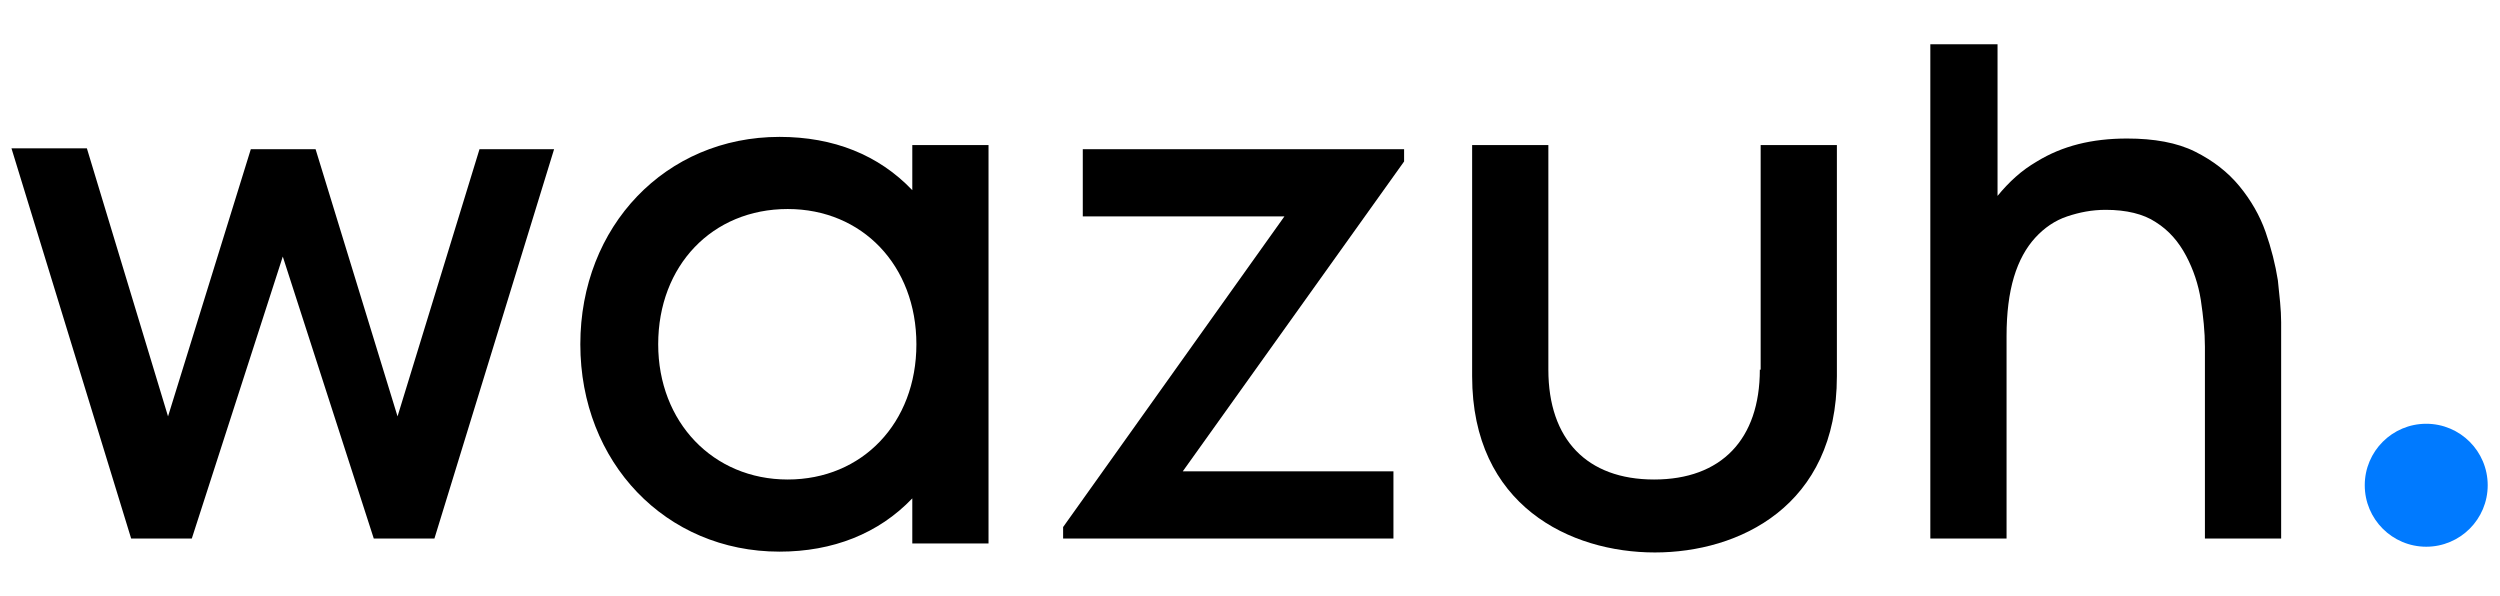
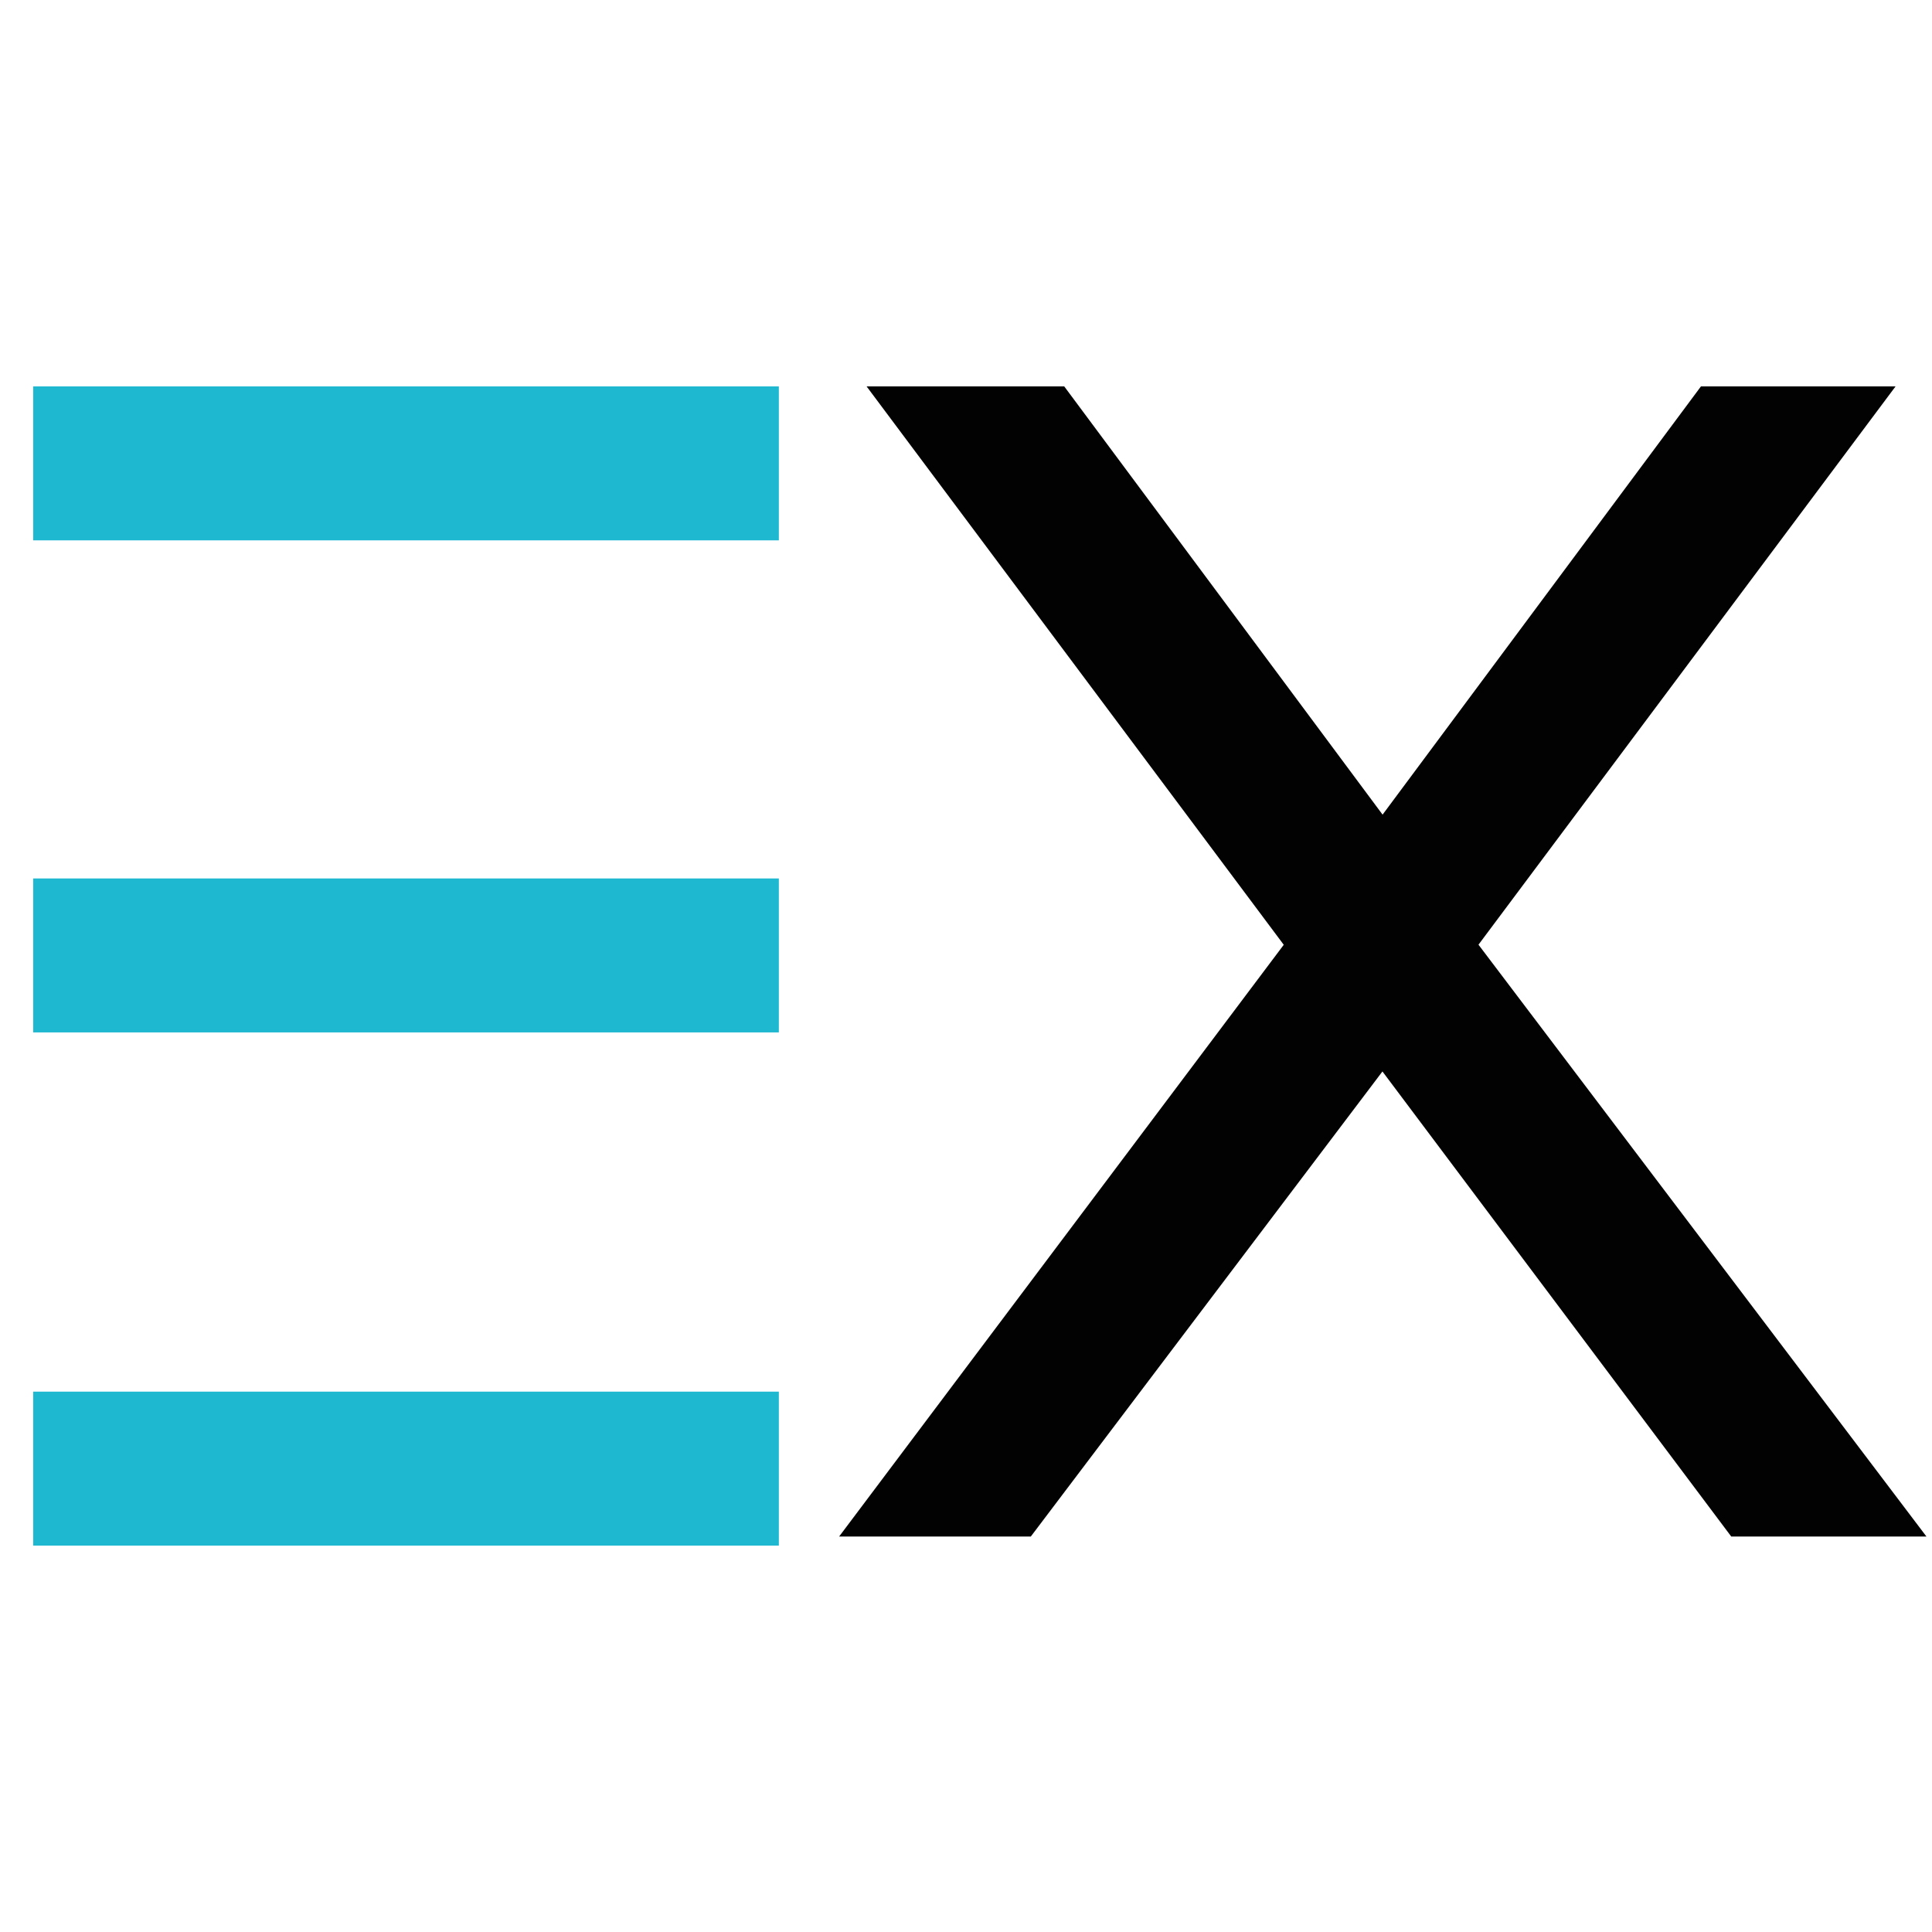
- <svg xmlns="http://www.w3.org/2000/svg" version="1.1" id="Capa_1" x="0px" y="0px" width="305px" height="72.7px" viewBox="0 0 305 72.7" style="enable-background:new 0 0 305 72.7;" xml:space="preserve">
+ <svg xmlns="http://www.w3.org/2000/svg" version="1.1" id="Capa_1" x="0px" y="0px" viewBox="0 0 64 64" style="enable-background:new 0 0 64 64;" xml:space="preserve">
  <style type="text/css">
- 	.st0{fill:#007AFF;}
+ 	.st0{fill:#1EB8D1;stroke:#1EB8D1;stroke-width:3;stroke-miterlimit:10;}
+ 	.st1{fill:#020203;stroke:#020203;stroke-width:3;stroke-miterlimit:10;}
</style>
  <g>
-     <polygon points="48.5,50.8 38.5,18.2 30.6,18.2 20.5,50.8 10.6,18.1 1.4,18.1 16,65.7 23.4,65.7 34.5,31.3 45.6,65.7 53,65.7    67.6,18.2 58.5,18.2  " />
-     <polygon points="132.1,26.4 156.7,26.4 129.7,64.3 129.7,65.7 170,65.7 170,57.5 144.3,57.5 171.3,19.7 171.3,18.2 132.1,18.2  " />
-     <path d="M111.3,23.2c-4.1-4.3-9.6-6.5-16.2-6.5c-13.9,0-24.3,10.9-24.3,25.3c0,14.4,10.4,25.3,24.3,25.3c6.5,0,12.1-2.2,16.2-6.5   v5.5h9.3V17.7h-9.3V23.2z M96.1,58.5c-9.1,0-15.8-7-15.8-16.5c0-9.6,6.6-16.5,15.8-16.5c9.1,0,15.7,6.9,15.7,16.5   C111.8,51.6,105.2,58.5,96.1,58.5z" />
-     <path d="M214.7,45.1c0,8.5-4.7,13.4-12.9,13.4c-8.2,0-12.9-4.9-12.9-13.4V17.7h-9.3v28.2c0,15.8,12,21.5,22.3,21.5   c10.2,0,22.2-5.6,22.2-21.5V17.7h-9.3V45.1z" />
-     <path d="M277.9,34.2c-0.3-1.9-0.8-3.9-1.5-5.9c-0.7-2-1.8-3.9-3.2-5.6c-1.4-1.7-3.2-3.1-5.4-4.2c-2.2-1.1-5-1.6-8.3-1.6   c-4.3,0-7.9,0.9-11,2.8c-1.9,1.1-3.4,2.5-4.8,4.2V5.4h-8.2v60.3h9.3V41c0-2.8,0.3-5.2,0.9-7.2c0.6-2,1.5-3.6,2.6-4.8   c1.1-1.2,2.4-2.1,3.9-2.6c1.5-0.5,3-0.8,4.7-0.8c2.5,0,4.6,0.5,6.1,1.5c1.6,1,2.8,2.4,3.7,4.1c0.9,1.7,1.5,3.5,1.8,5.4   c0.3,2,0.5,3.9,0.5,5.7v23.4h9.3V39.3C278.3,37.8,278.1,36.1,277.9,34.2z" />
-     <circle class="st0" cx="296" cy="59.2" r="7.5" />
+     <rect x="2.6" y="30.6" class="st0" width="21.7" height="2.1" />
+     <rect x="2.6" y="14.3" class="st0" width="21.7" height="2.1" />
+     <g>
+       <path class="st1" d="M45.8,32L33.1,48.8H32l13.2-17.5L32.9,14.9h1.2l11.6,15.6l11.6-15.6h1.2L46.4,31.3l13.2,17.5h-1.2L45.8,32" />
+       <polygon class="st1" points="60.8,49.4 58.1,49.4 45.8,33 33.4,49.4 30.8,49.4 44.4,31.3 31.7,14.3 34.5,14.3 45.8,29.5     57.1,14.3 59.8,14.3 47.1,31.3   " />
+     </g>
+     <rect x="2.6" y="47.6" class="st0" width="21.7" height="2.1" />
  </g>
</svg>
